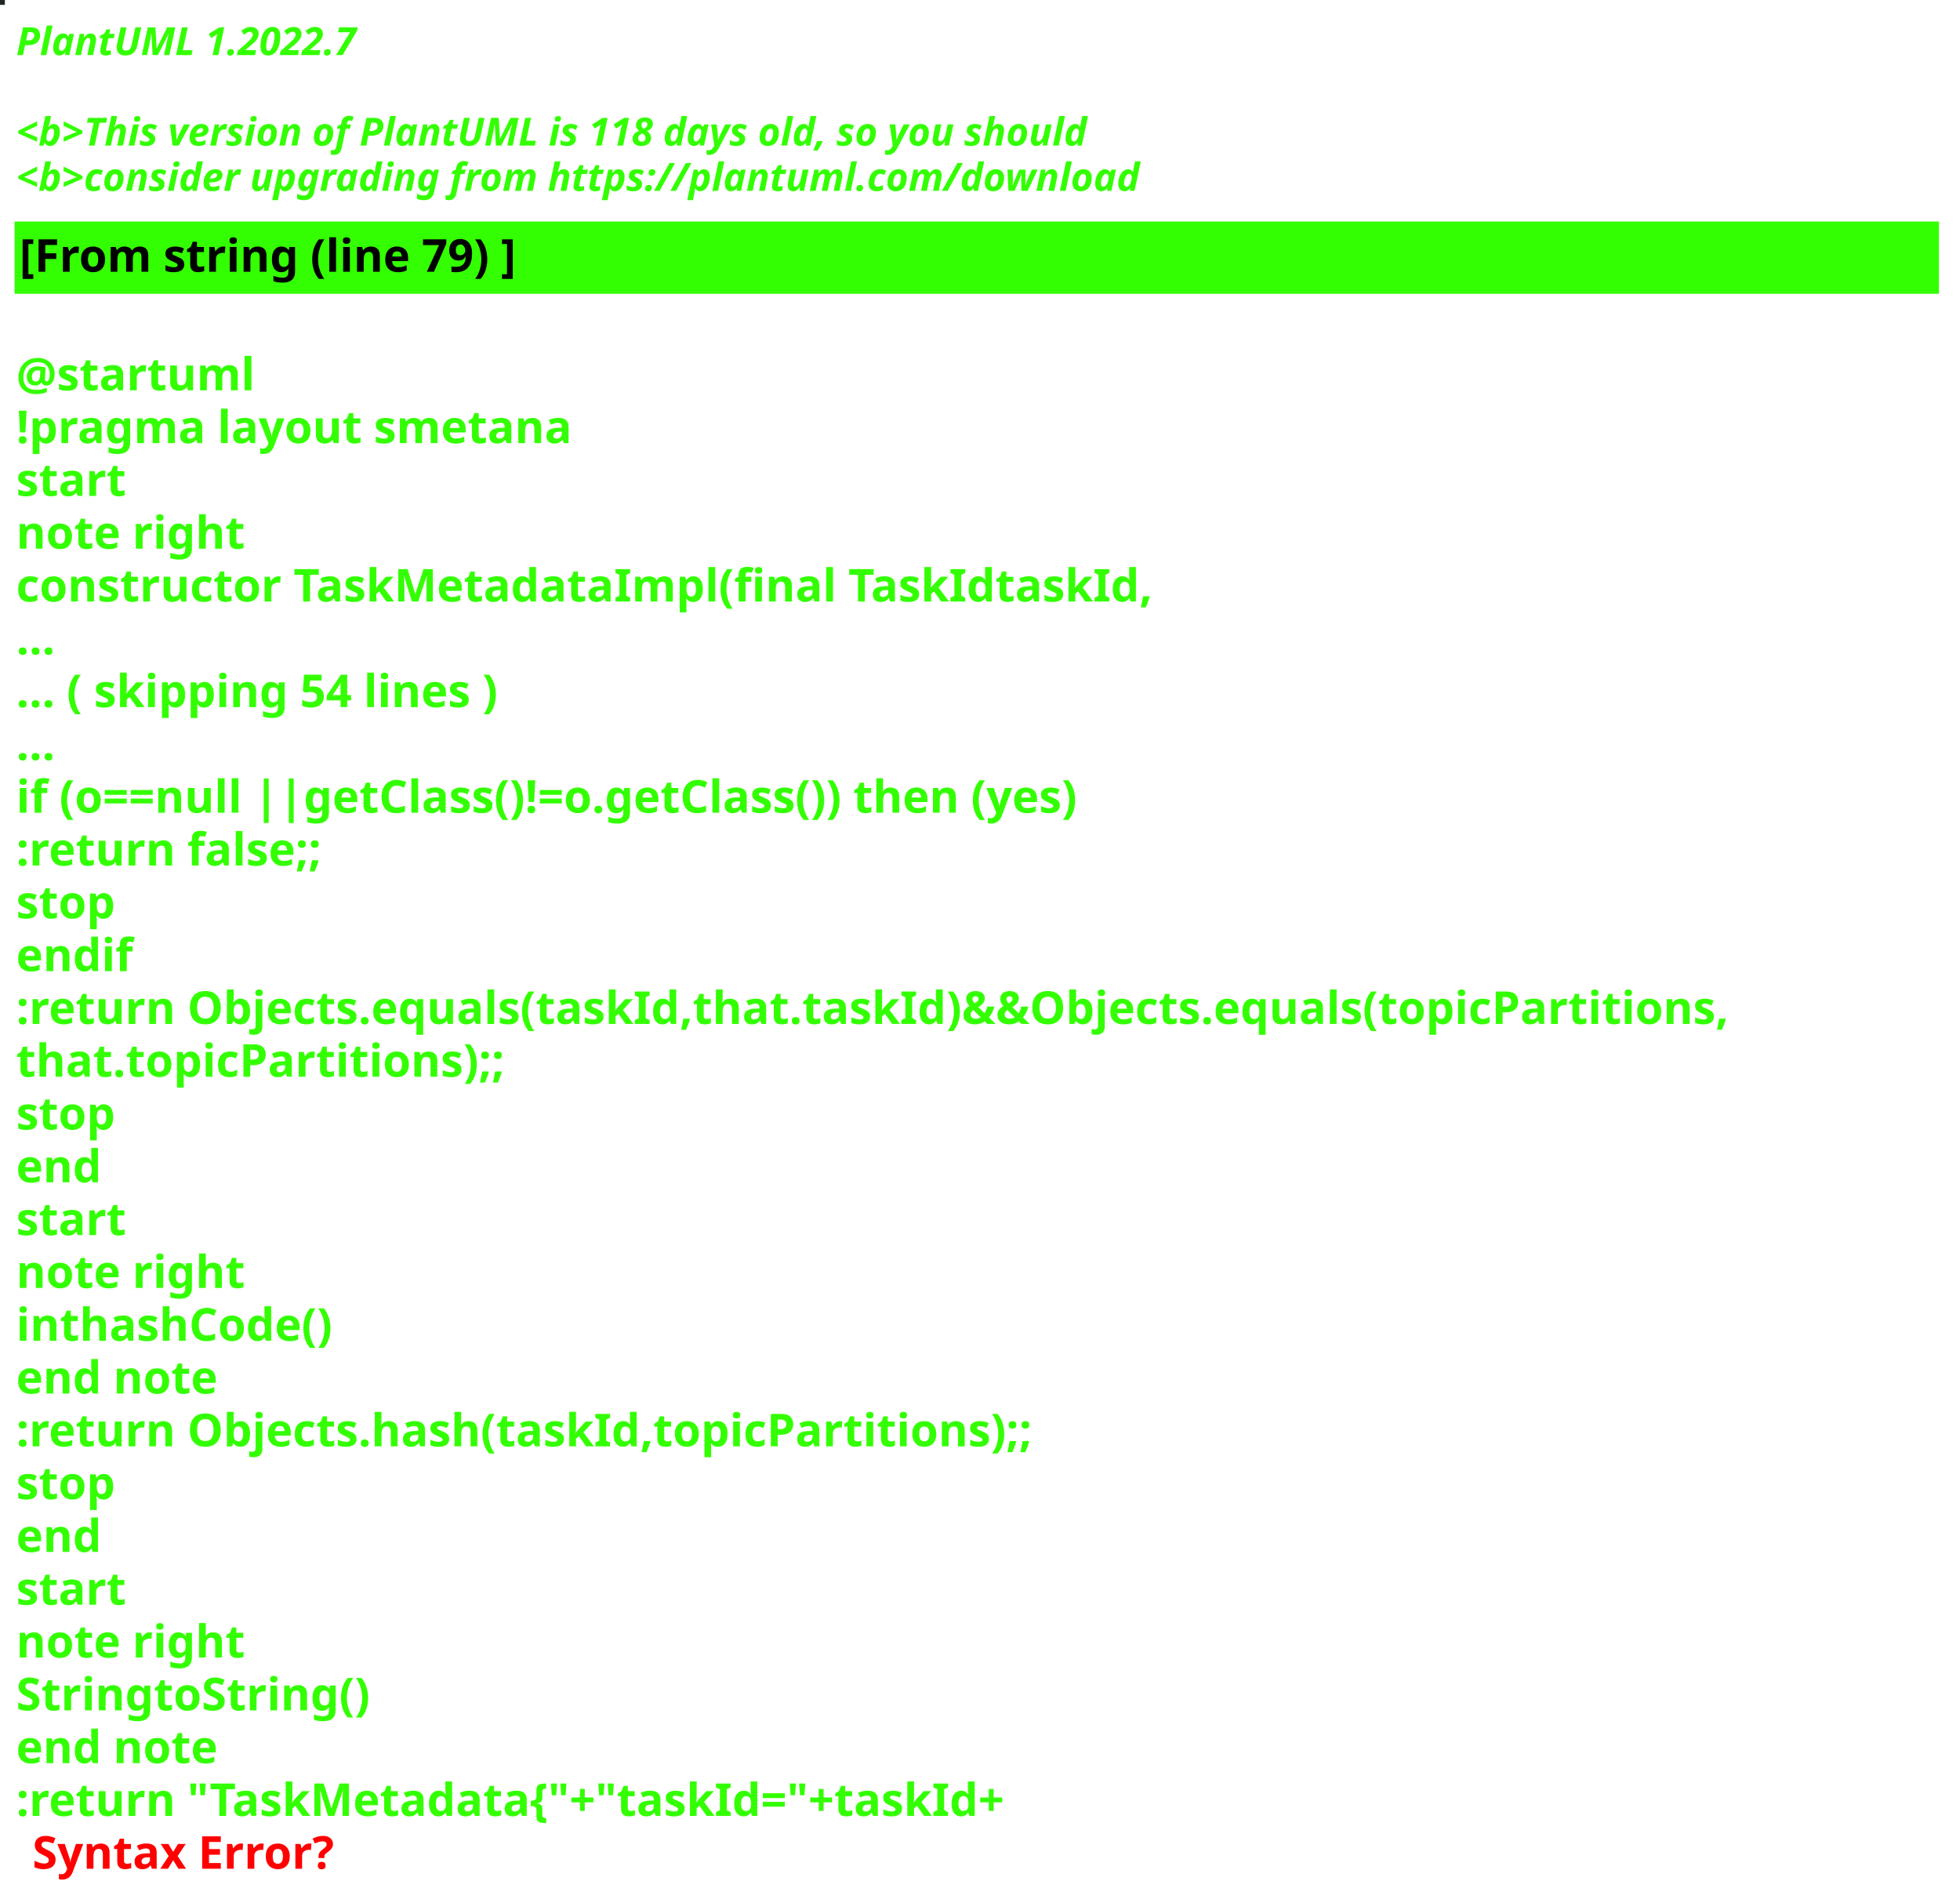
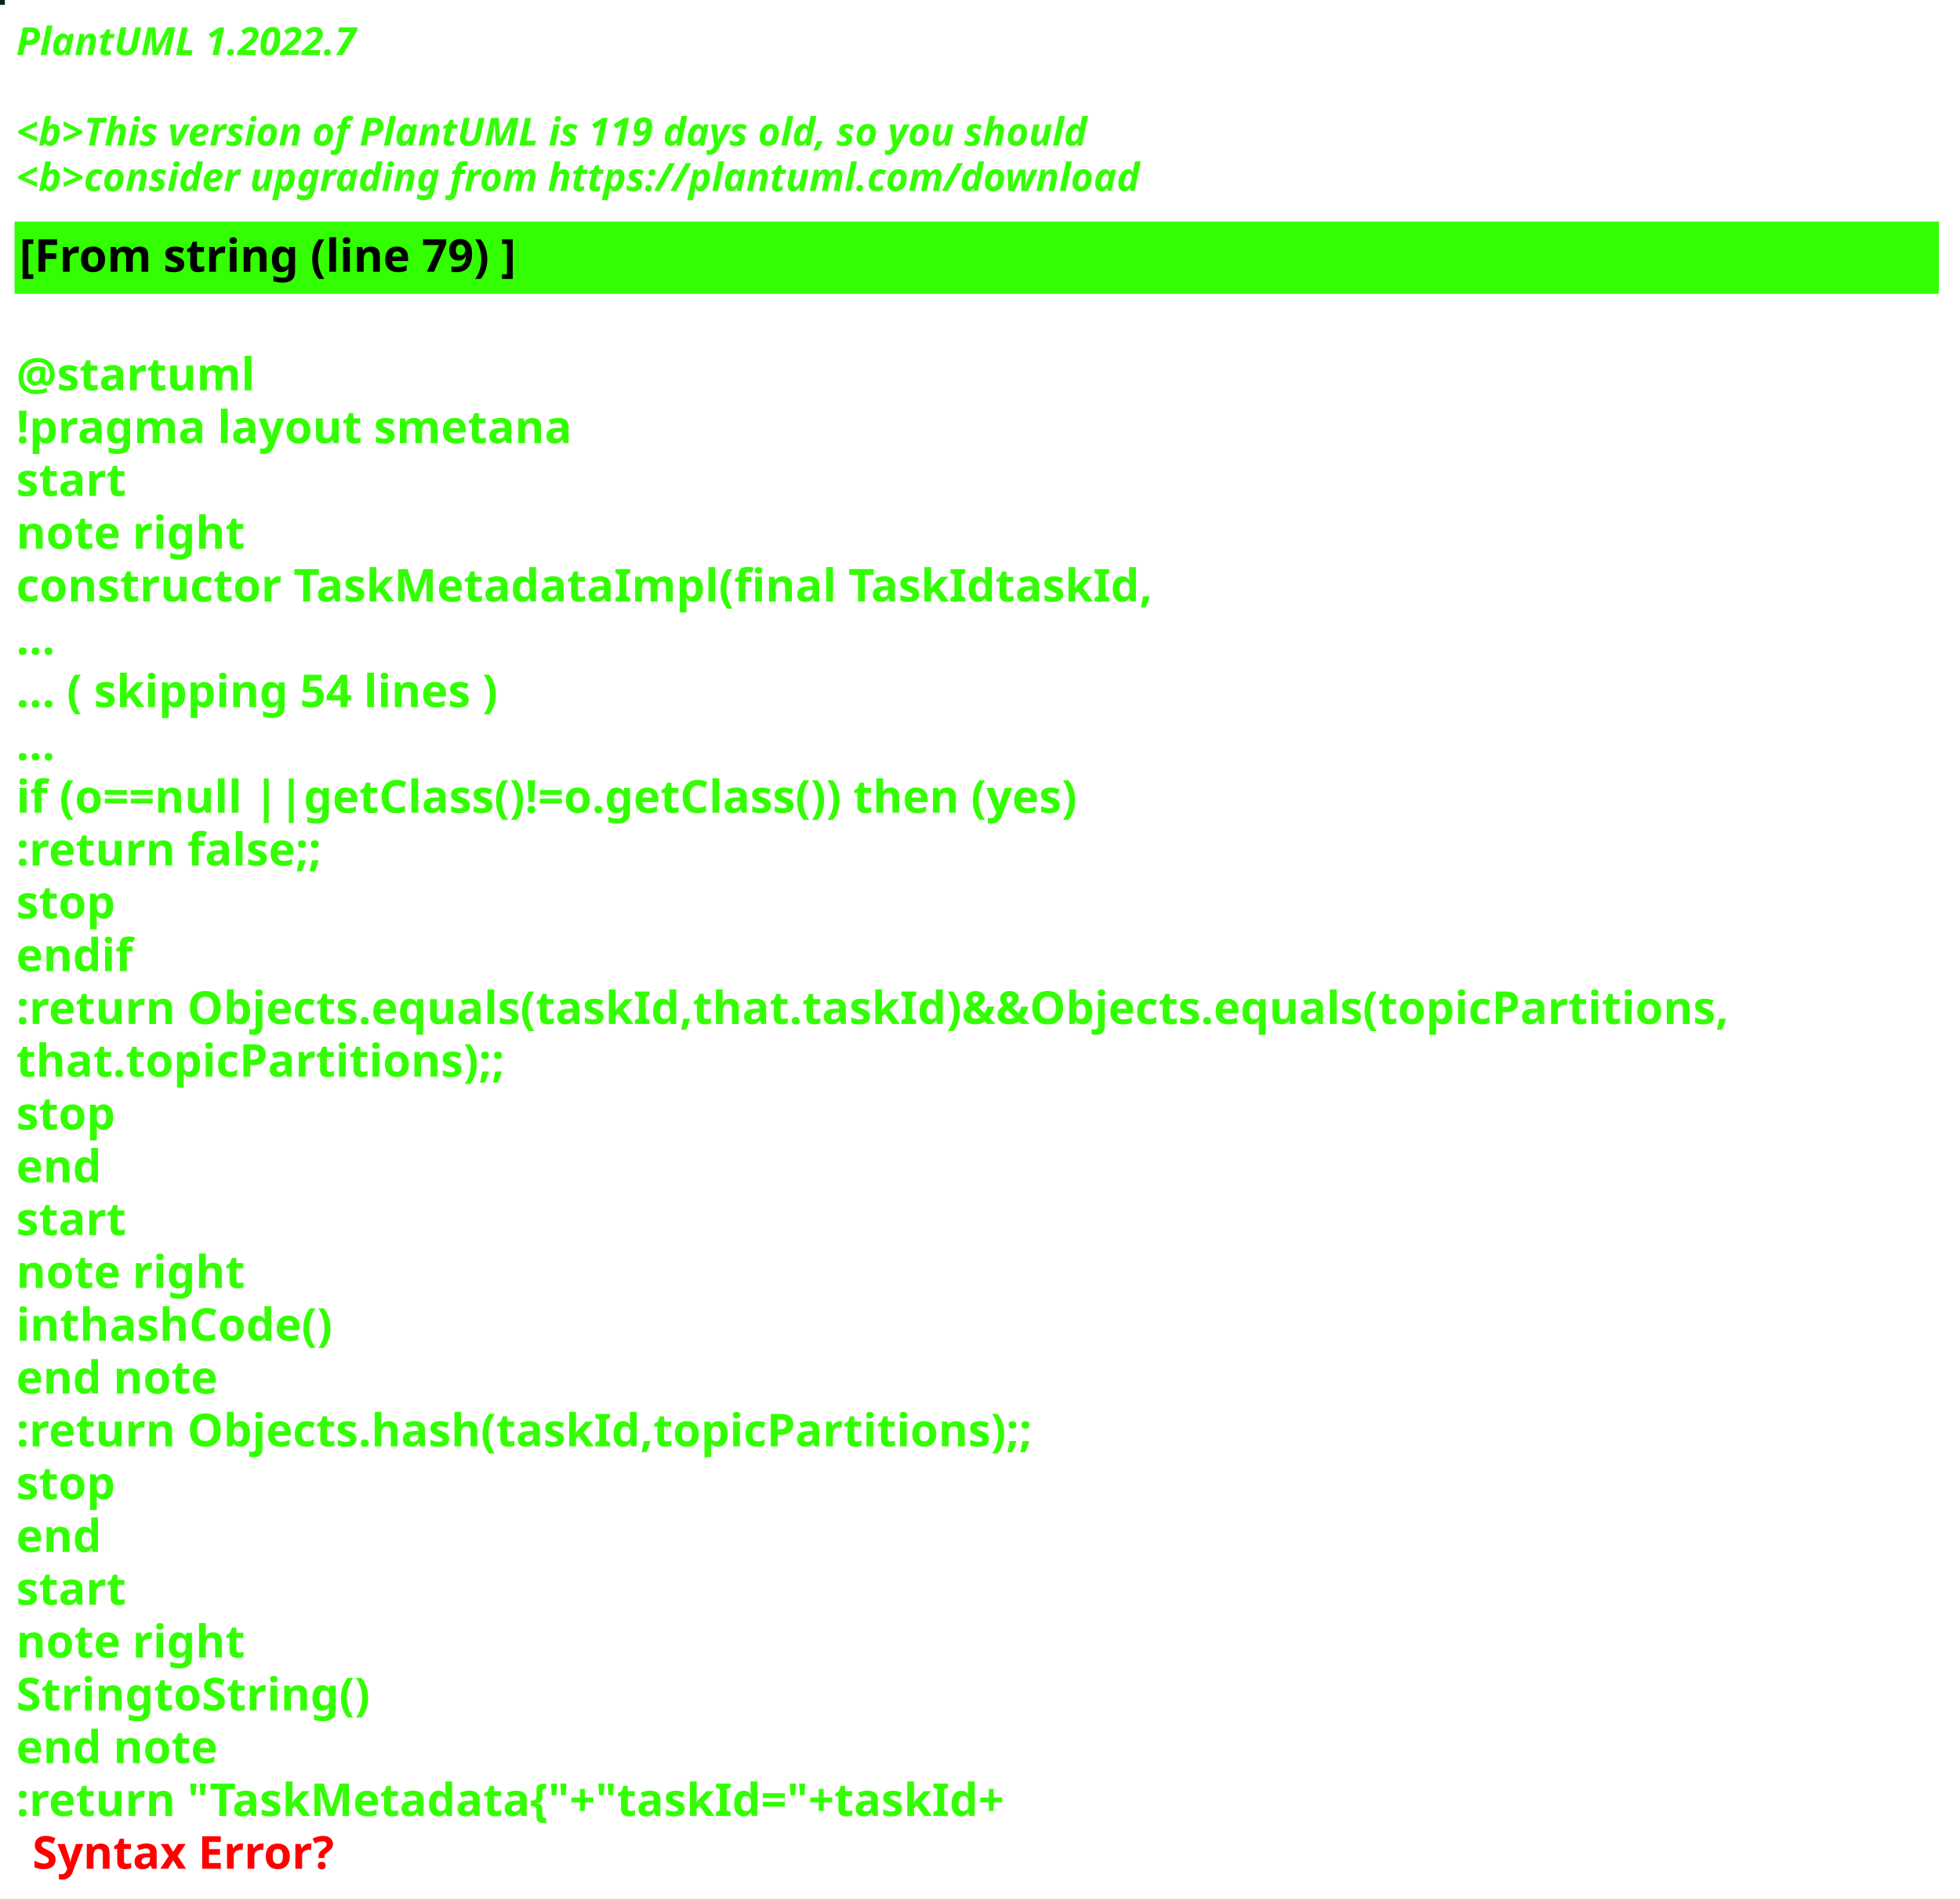
<svg xmlns="http://www.w3.org/2000/svg" contentStyleType="text/css" height="586px" preserveAspectRatio="none" style="width:605px;height:586px;background:#000000;" version="1.1" viewBox="0 0 605 586" width="605px" zoomAndPan="magnify">
  <defs />
  <g>
-     <rect fill="#1E2626" height="1" style="stroke:#1E2626;stroke-width:1.0;" width="1" x="0" y="0" />
+     <rect fill="#0D2119" height="1" style="stroke:#0D2119;stroke-width:1.0;" width="1" x="0" y="0" />
    <text fill="#33FF02" font-family="sans-serif" font-size="12" font-style="italic" font-weight="bold" lengthAdjust="spacing" textLength="127" x="5" y="17">PlantUML 1.2022.7</text>
    <text fill="#33FF02" font-family="sans-serif" font-size="12" font-style="italic" font-weight="bold" lengthAdjust="spacing" textLength="4" x="5" y="30.969"> </text>
-     <text fill="#33FF02" font-family="sans-serif" font-size="12" font-style="italic" font-weight="bold" lengthAdjust="spacing" textLength="399" x="5" y="44.938">&lt;b&gt;This version of PlantUML is 118 days old, so you should</text>
+     <text fill="#33FF02" font-family="sans-serif" font-size="12" font-style="italic" font-weight="bold" lengthAdjust="spacing" textLength="399" x="5" y="44.938">&lt;b&gt;This version of PlantUML is 119 days old, so you should</text>
    <text fill="#33FF02" font-family="sans-serif" font-size="12" font-style="italic" font-weight="bold" lengthAdjust="spacing" textLength="408" x="5" y="58.906">&lt;b&gt;consider upgrading from https://plantuml.com/download</text>
    <rect fill="#33FF02" height="21.297" style="stroke:#33FF02;stroke-width:1.0;" width="593" x="5" y="68.875" />
    <text fill="#000000" font-family="sans-serif" font-size="14" font-weight="bold" lengthAdjust="spacing" textLength="178" x="6" y="83.875">[From string (line 79) ]</text>
    <text fill="#33FF02" font-family="sans-serif" font-size="14" font-weight="bold" lengthAdjust="spacing" textLength="5" x="5" y="104.172"> </text>
    <text fill="#33FF02" font-family="sans-serif" font-size="14" font-weight="bold" lengthAdjust="spacing" textLength="79" x="5" y="120.469">@startuml</text>
    <text fill="#33FF02" font-family="sans-serif" font-size="14" font-weight="bold" lengthAdjust="spacing" textLength="190" x="5" y="136.766">!pragma layout smetana</text>
    <text fill="#33FF02" font-family="sans-serif" font-size="14" font-weight="bold" lengthAdjust="spacing" textLength="37" x="5" y="153.062">start</text>
    <text fill="#33FF02" font-family="sans-serif" font-size="14" font-weight="bold" lengthAdjust="spacing" textLength="78" x="5" y="169.359">note right</text>
    <text fill="#33FF02" font-family="sans-serif" font-size="14" font-weight="bold" lengthAdjust="spacing" textLength="386" x="5" y="185.656">constructor TaskMetadataImpl(final TaskIdtaskId,</text>
    <text fill="#33FF02" font-family="sans-serif" font-size="14" font-weight="bold" lengthAdjust="spacing" textLength="15" x="5" y="201.953">...</text>
    <text fill="#33FF02" font-family="sans-serif" font-size="14" font-weight="bold" lengthAdjust="spacing" textLength="175" x="5" y="218.25">... ( skipping 54 lines )</text>
    <text fill="#33FF02" font-family="sans-serif" font-size="14" font-weight="bold" lengthAdjust="spacing" textLength="15" x="5" y="234.547">...</text>
    <text fill="#33FF02" font-family="sans-serif" font-size="14" font-weight="bold" lengthAdjust="spacing" textLength="383" x="5" y="250.844">if (o==null ||getClass()!=o.getClass()) then (yes)</text>
    <text fill="#33FF02" font-family="sans-serif" font-size="14" font-weight="bold" lengthAdjust="spacing" textLength="111" x="5" y="267.141">:return false;;</text>
    <text fill="#33FF02" font-family="sans-serif" font-size="14" font-weight="bold" lengthAdjust="spacing" textLength="35" x="5" y="283.438">stop</text>
    <text fill="#33FF02" font-family="sans-serif" font-size="14" font-weight="bold" lengthAdjust="spacing" textLength="40" x="5" y="299.734">endif</text>
    <text fill="#33FF02" font-family="sans-serif" font-size="14" font-weight="bold" lengthAdjust="spacing" textLength="593" x="5" y="316.031">:return Objects.equals(taskId,that.taskId)&amp;&amp;Objects.equals(topicPartitions,</text>
    <text fill="#33FF02" font-family="sans-serif" font-size="14" font-weight="bold" lengthAdjust="spacing" textLength="168" x="5" y="332.328">that.topicPartitions);;</text>
    <text fill="#33FF02" font-family="sans-serif" font-size="14" font-weight="bold" lengthAdjust="spacing" textLength="35" x="5" y="348.625">stop</text>
    <text fill="#33FF02" font-family="sans-serif" font-size="14" font-weight="bold" lengthAdjust="spacing" textLength="30" x="5" y="364.922">end</text>
    <text fill="#33FF02" font-family="sans-serif" font-size="14" font-weight="bold" lengthAdjust="spacing" textLength="37" x="5" y="381.219">start</text>
    <text fill="#33FF02" font-family="sans-serif" font-size="14" font-weight="bold" lengthAdjust="spacing" textLength="78" x="5" y="397.516">note right</text>
    <text fill="#33FF02" font-family="sans-serif" font-size="14" font-weight="bold" lengthAdjust="spacing" textLength="111" x="5" y="413.812">inthashCode()</text>
    <text fill="#33FF02" font-family="sans-serif" font-size="14" font-weight="bold" lengthAdjust="spacing" textLength="71" x="5" y="430.109">end note</text>
    <text fill="#33FF02" font-family="sans-serif" font-size="14" font-weight="bold" lengthAdjust="spacing" textLength="354" x="5" y="446.406">:return Objects.hash(taskId,topicPartitions);;</text>
    <text fill="#33FF02" font-family="sans-serif" font-size="14" font-weight="bold" lengthAdjust="spacing" textLength="35" x="5" y="462.703">stop</text>
    <text fill="#33FF02" font-family="sans-serif" font-size="14" font-weight="bold" lengthAdjust="spacing" textLength="30" x="5" y="479">end</text>
    <text fill="#33FF02" font-family="sans-serif" font-size="14" font-weight="bold" lengthAdjust="spacing" textLength="37" x="5" y="495.297">start</text>
    <text fill="#33FF02" font-family="sans-serif" font-size="14" font-weight="bold" lengthAdjust="spacing" textLength="78" x="5" y="511.594">note right</text>
    <text fill="#33FF02" font-family="sans-serif" font-size="14" font-weight="bold" lengthAdjust="spacing" textLength="122" x="5" y="527.891">StringtoString()</text>
    <text fill="#33FF02" font-family="sans-serif" font-size="14" font-weight="bold" lengthAdjust="spacing" textLength="71" x="5" y="544.188">end note</text>
    <text fill="#33FF02" font-family="sans-serif" font-size="14" font-weight="bold" lengthAdjust="spacing" text-decoration="wavy underline" textLength="350" x="5" y="560.484">:return "TaskMetadata{"+"taskId="+taskId+</text>
    <text fill="#FF0000" font-family="sans-serif" font-size="14" font-weight="bold" lengthAdjust="spacing" textLength="106" x="10" y="576.781">Syntax Error?</text>
  </g>
</svg>
